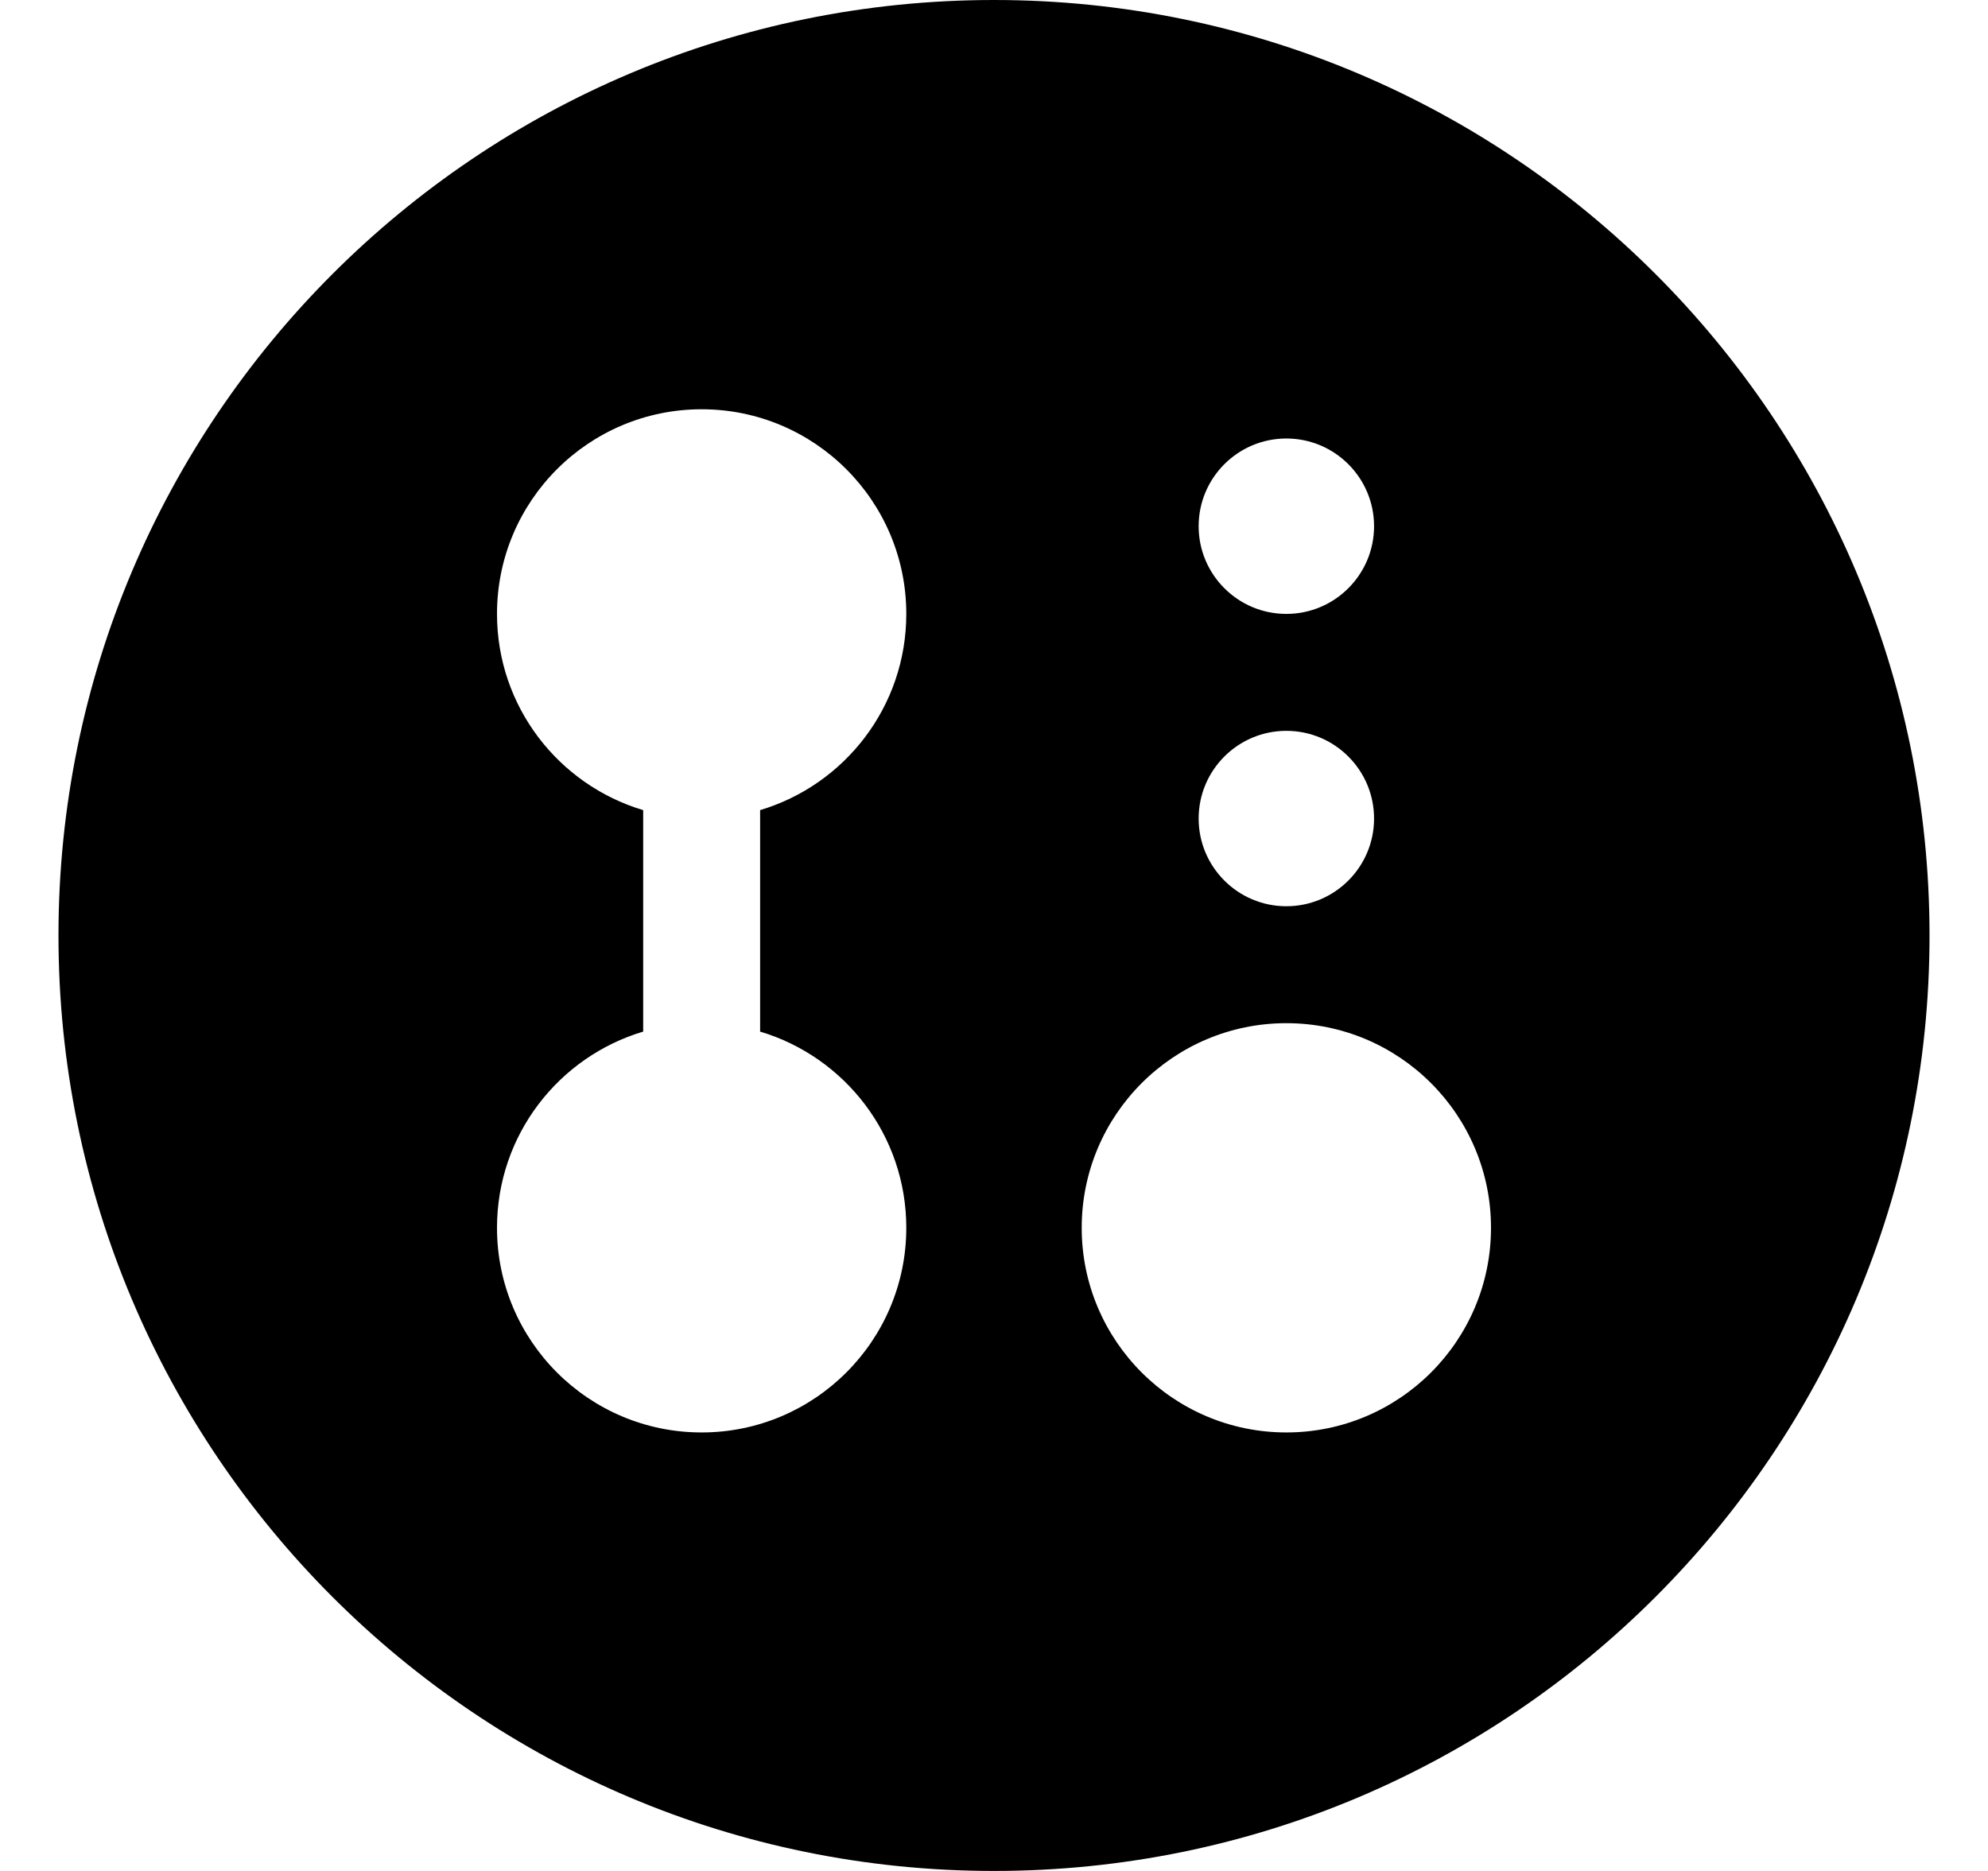
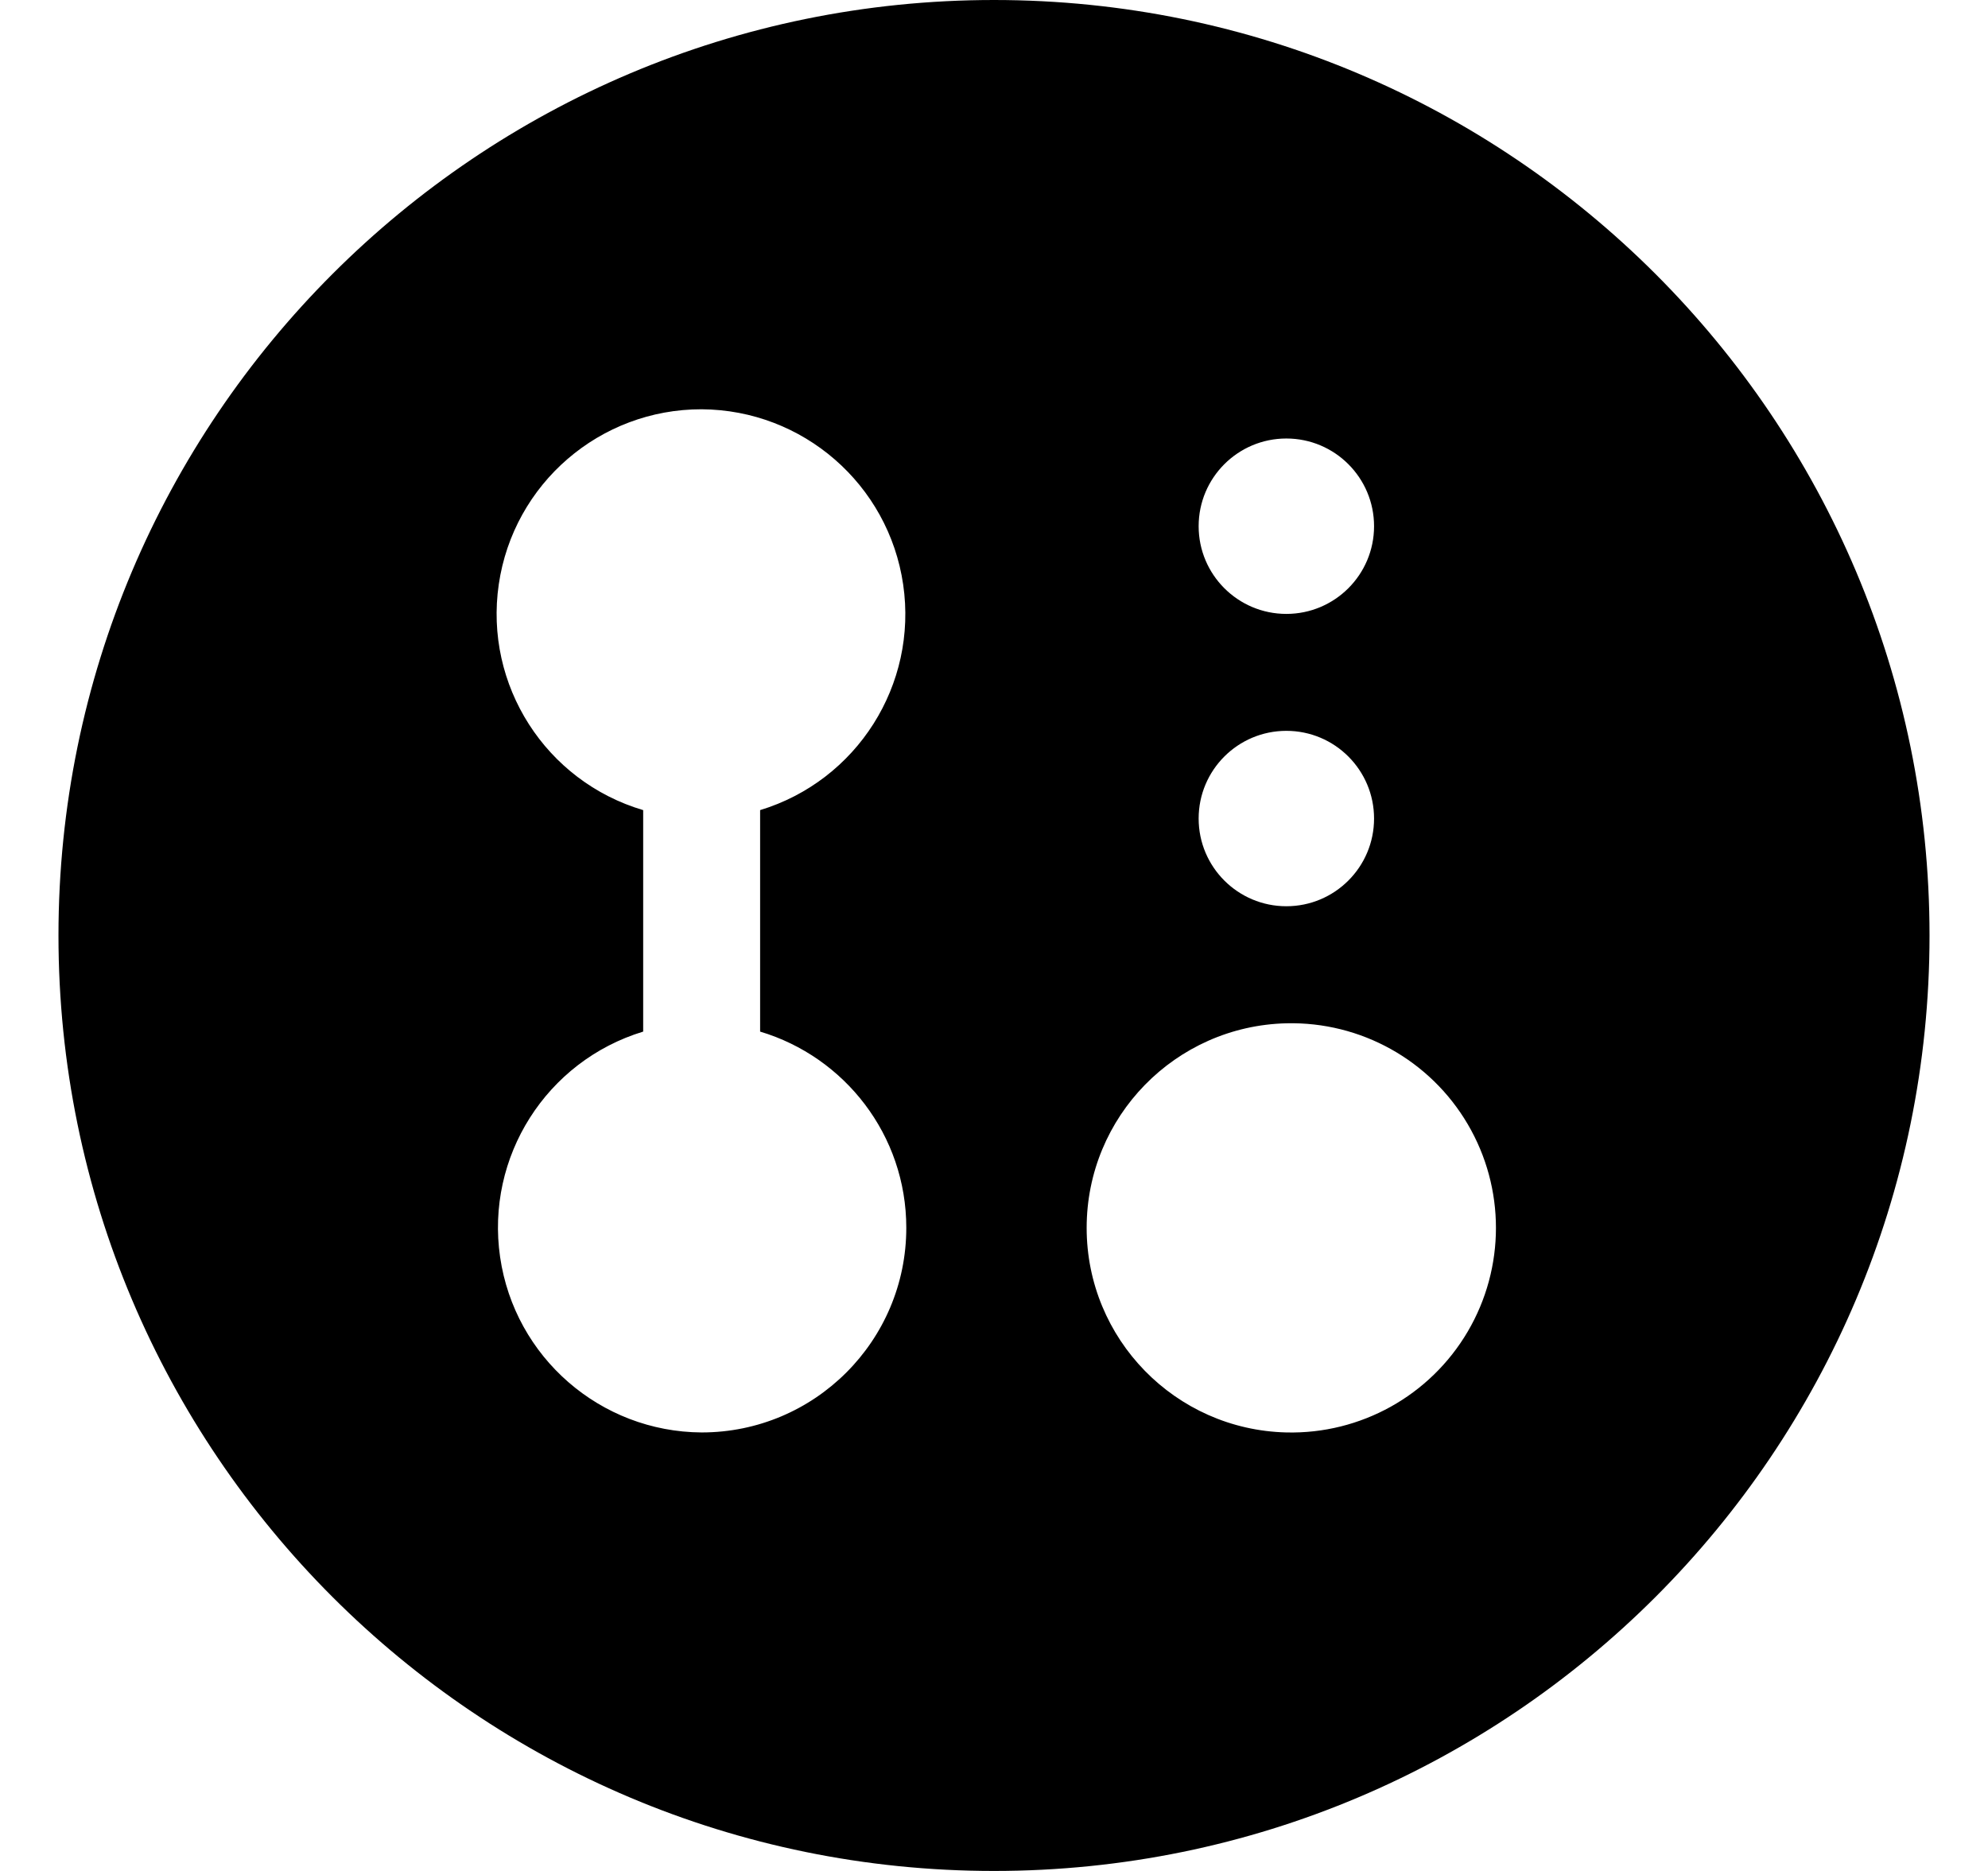
- <svg xmlns="http://www.w3.org/2000/svg" width="17" height="16" viewBox="0 0 17 16" fill="none">
-   <path fill-rule="evenodd" clip-rule="evenodd" d="M0.5 8C0.5 3.582 4.082 0 8.5 0C12.918 0 16.5 3.582 16.5 8C16.5 12.418 12.918 16 8.5 16C4.082 16 0.5 12.418 0.5 8ZM7.75 10.5C7.75 11.466 6.966 12.25 6 12.25C5.034 12.25 4.25 11.466 4.25 10.5C4.25 9.707 4.777 9.038 5.5 8.822V6.928C4.777 6.712 4.25 6.043 4.25 5.25C4.25 4.284 5.034 3.5 6 3.5C6.966 3.5 7.75 4.284 7.75 5.25C7.75 6.043 7.223 6.712 6.5 6.928V8.822C7.223 9.038 7.75 9.707 7.75 10.5ZM11 12.25C11.966 12.25 12.75 11.466 12.75 10.5C12.75 9.534 11.966 8.75 11 8.75C10.034 8.75 9.25 9.534 9.25 10.5C9.25 11.466 10.034 12.25 11 12.25ZM11.75 4.5C11.75 4.914 11.414 5.25 11 5.25C10.586 5.25 10.25 4.914 10.25 4.5C10.25 4.086 10.586 3.75 11 3.75C11.414 3.75 11.75 4.086 11.75 4.5ZM11 7.75C11.414 7.75 11.75 7.414 11.75 7C11.75 6.586 11.414 6.25 11 6.25C10.586 6.25 10.25 6.586 10.25 7C10.25 7.414 10.586 7.75 11 7.75Z" fill="black" style="fill:black;fill:black;fill-opacity:1;" />
+ <svg xmlns="http://www.w3.org/2000/svg" width="17" height="16" viewBox="0 0 17 16">
+   <path d="M.5 8a8 8 0 1 1 16 0 8 8 0 0 1-16 0Zm7.25 2.5c0-.793-.527-1.462-1.25-1.678V6.928A1.752 1.752 0 0 0 6 3.5a1.75 1.75 0 0 0-.5 3.428v1.894A1.752 1.752 0 0 0 6 12.25a1.75 1.75 0 0 0 1.75-1.75ZM11 12.25a1.75 1.75 0 1 0 .001-3.499A1.75 1.75 0 0 0 11 12.25Zm0-4.5a.75.75 0 1 0 0-1.5.75.75 0 0 0 0 1.5Zm.75-3.25a.75.75 0 1 0-1.5 0 .75.75 0 0 0 1.5 0Z" />
</svg>
